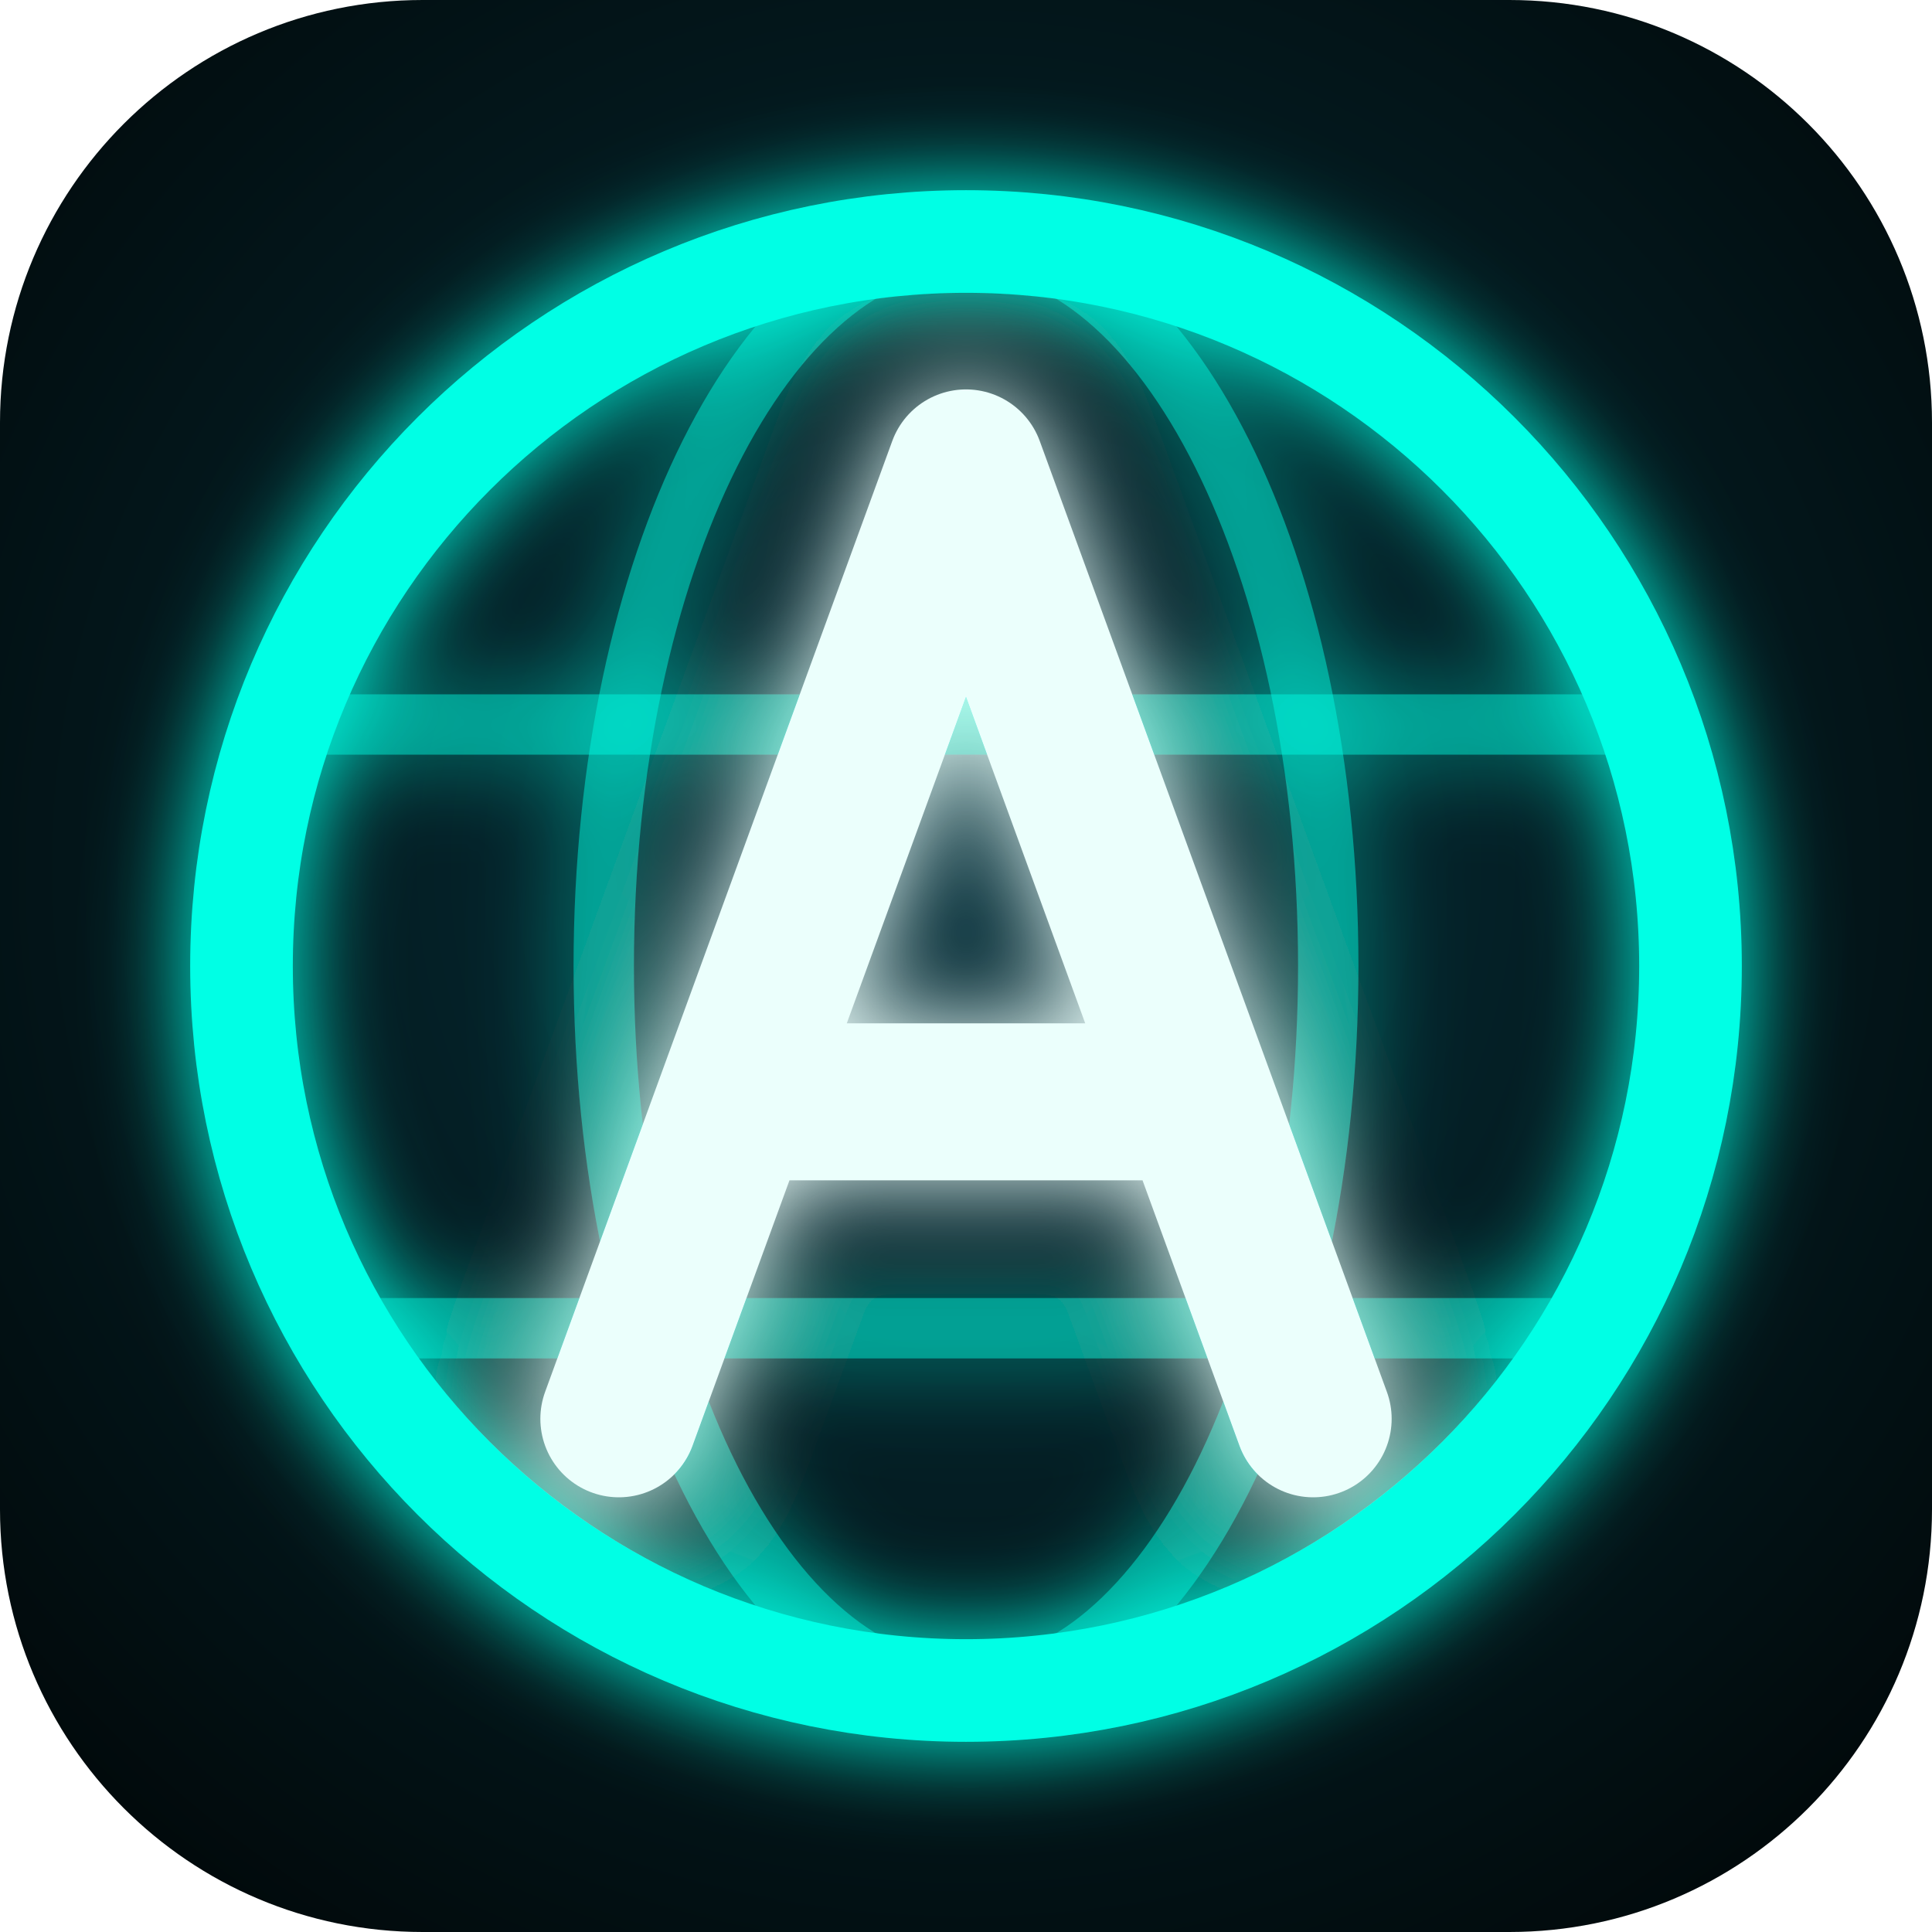
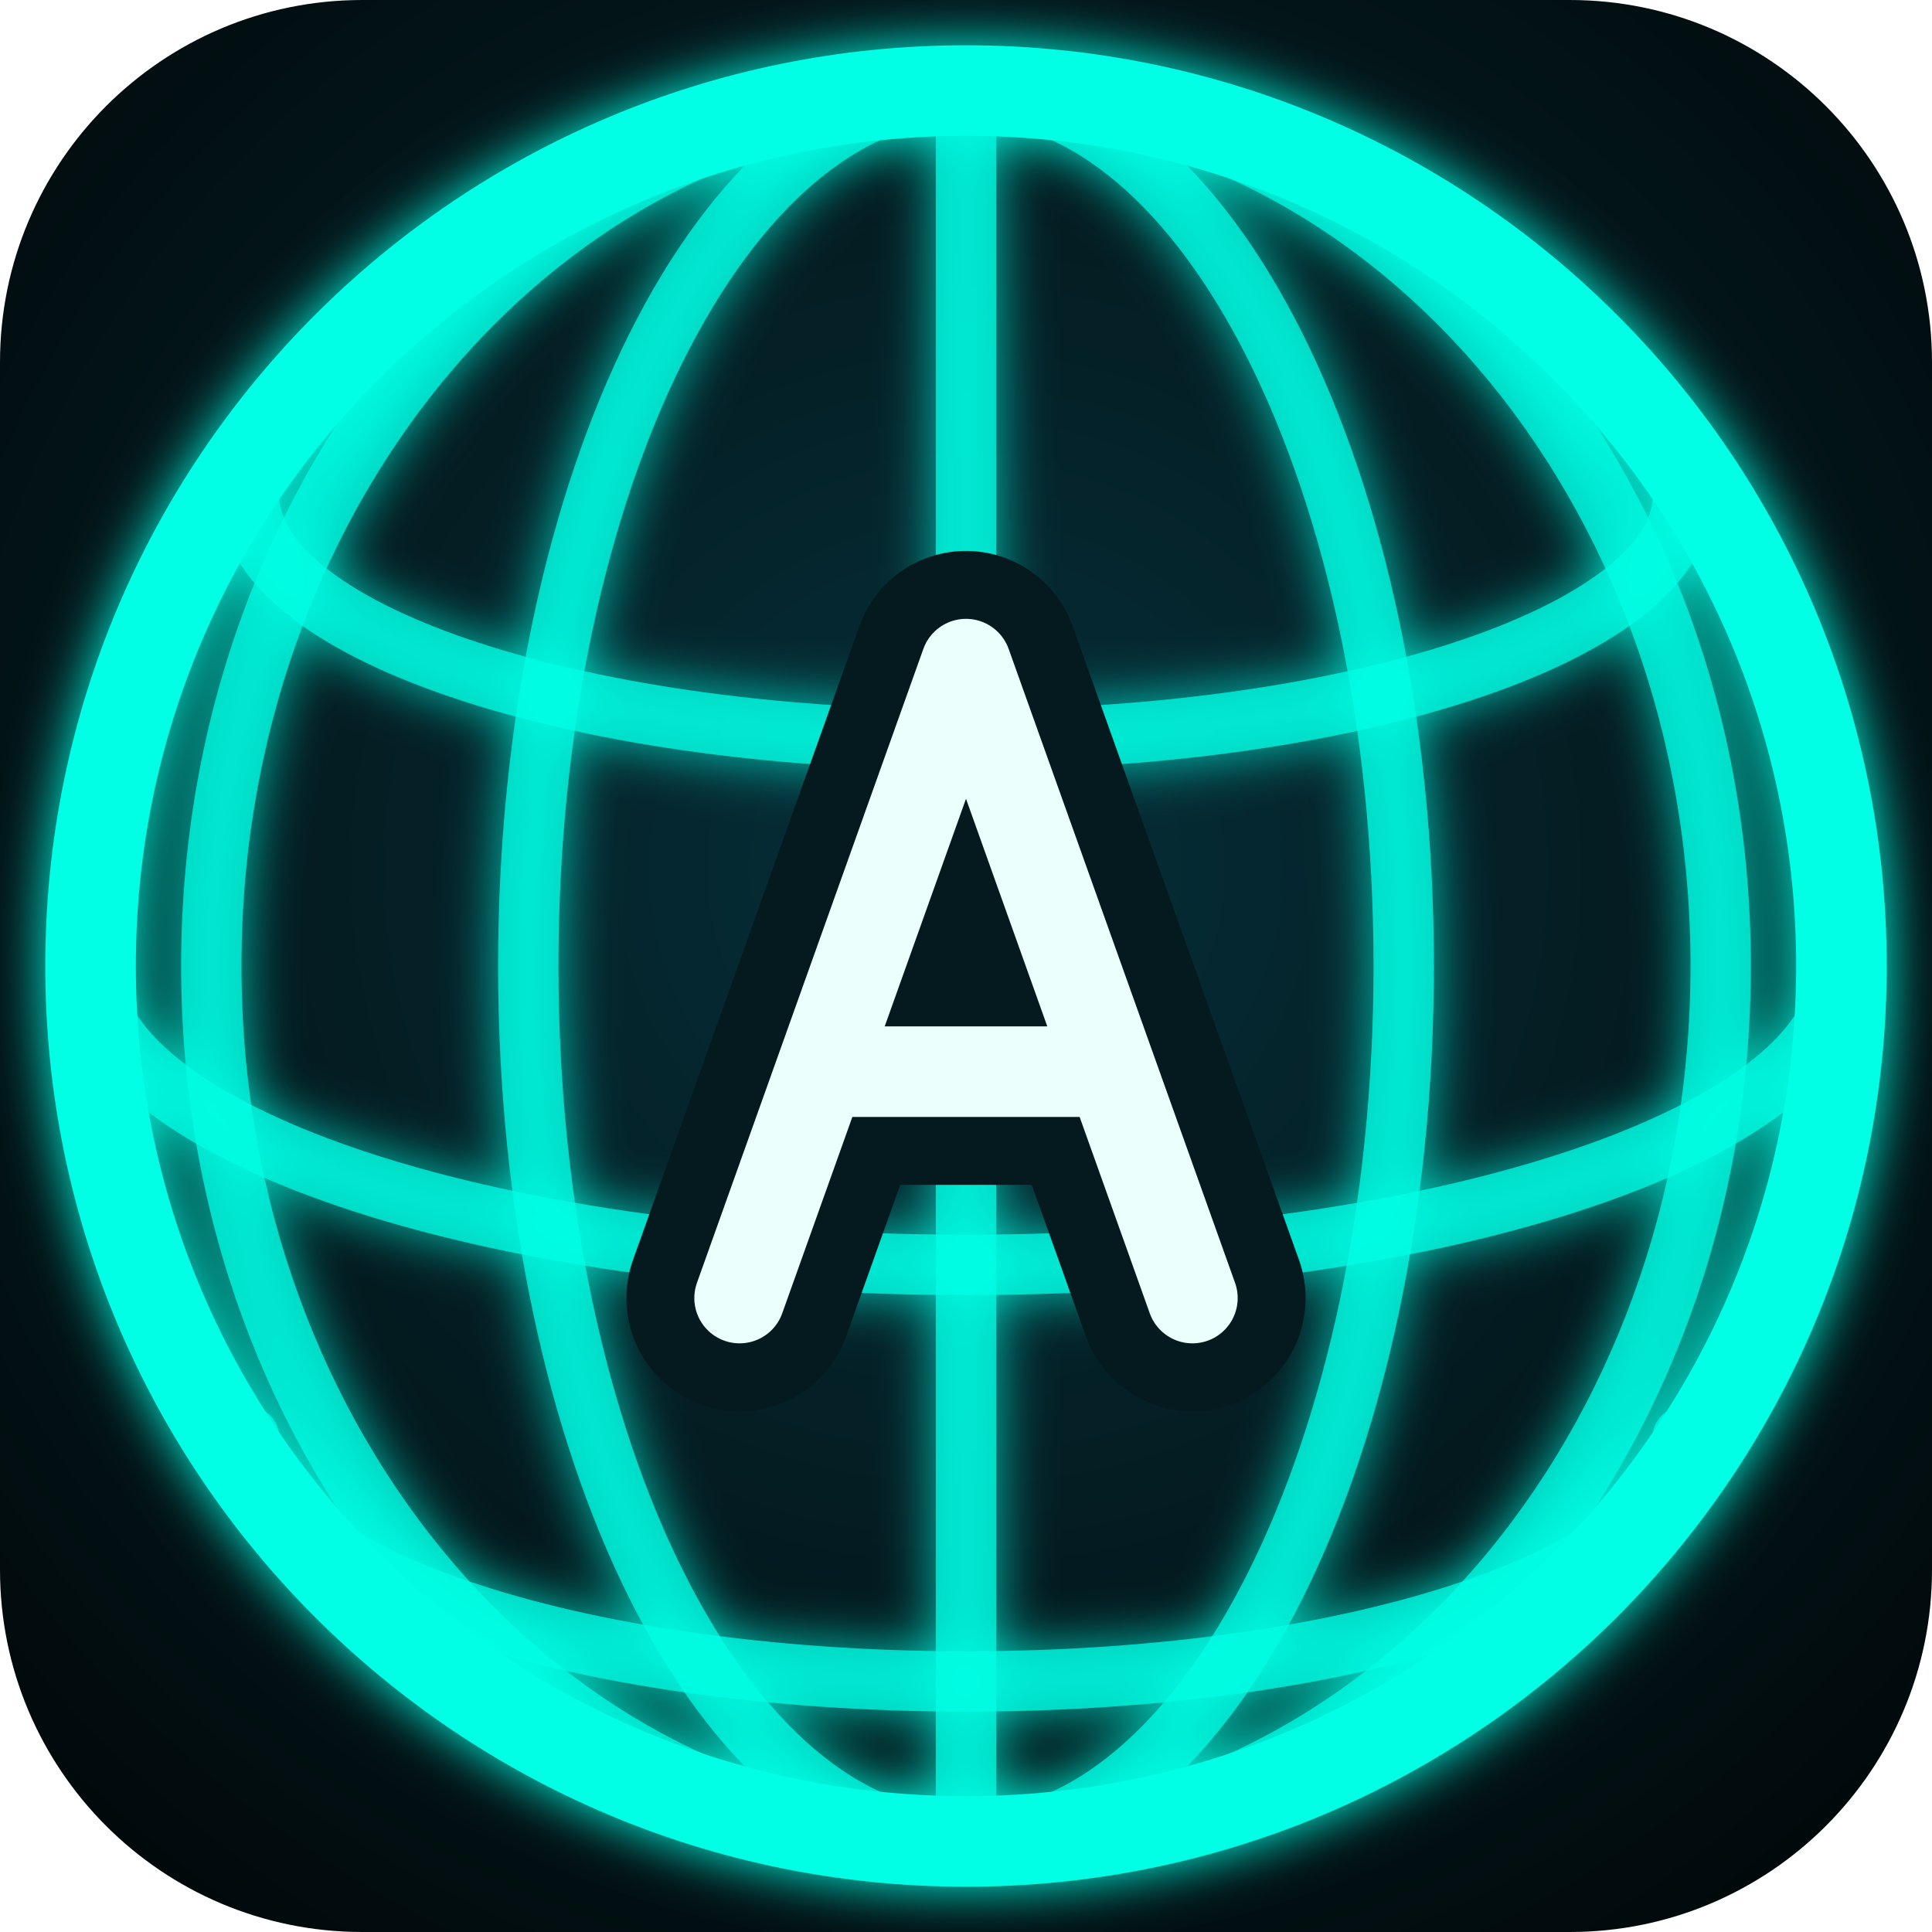
<svg xmlns="http://www.w3.org/2000/svg" viewBox="0 0 64 64">
  <defs>
    <radialGradient id="screen" cx="50%" cy="45%" r="70%">
      <stop offset="0" stop-color="#06303a" />
      <stop offset="1" stop-color="#010708" />
    </radialGradient>
    <filter id="glow" x="-20%" y="-20%" width="140%" height="140%">
-       <feGaussianBlur stdDeviation="1.6" result="blur" />
+       <feGaussianBlur stdDeviation="0.9" result="blur" />
      <feMerge>
        <feMergeNode in="blur" />
        <feMergeNode in="SourceGraphic" />
      </feMerge>
    </filter>
    <clipPath id="sphere">
-       <circle cx="32" cy="32" r="24" />
+       <circle cx="32" cy="32" r="29" />
    </clipPath>
  </defs>
-   <rect width="64" height="64" rx="14" fill="url(#screen)" />
-   <g fill="none" stroke="#00ffe5" stroke-linecap="round" stroke-linejoin="round" filter="url(#glow)">
-     <g clip-path="url(#sphere)" stroke-width="2" stroke-opacity="0.45">
-       <ellipse cx="32" cy="32" rx="12" ry="24" />
-       <line x1="8" y1="24" x2="56" y2="24" />
-       <line x1="8" y1="44" x2="56" y2="44" />
+   <rect width="64" height="64" rx="12" fill="url(#screen)" />
+   <g fill="none" stroke-linecap="round" stroke-linejoin="round">
+     <g stroke="#00ffe5" filter="url(#glow)">
+       <g clip-path="url(#sphere)" stroke-width="2" stroke-opacity="0.75">
+         <line x1="32" y1="2" x2="32" y2="62" />
+         <ellipse cx="32" cy="32" rx="14.5" ry="29" />
+         <ellipse cx="32" cy="32" rx="25" ry="29" />
+         <path d="M3 32 A29 9.9 0 0 0 61 32" />
+         <path d="M8.25 16.4 A23.75 8.1 0 0 0 55.75 16.4" />
+         <path d="M8.25 47.6 A23.75 8.1 0 0 0 55.75 47.6" />
+       </g>
+       <circle cx="32" cy="32" r="29" stroke-width="3" />
    </g>
-     <circle cx="32" cy="32" r="24" stroke-width="3.4" />
-     <path d="M20.5 47 L32 15.5 L43.5 47 M24.8 36.5 H39.2" stroke="#ebfffc" stroke-width="5.2" />
+     <path d="M24.5 43 L32 22 L39.5 43 M27.2 35.5 H36.8" stroke="#041a1e" stroke-width="7.5" />
+     <path d="M24.5 43 L32 22 L39.5 43 M27.2 35.5 H36.8" stroke="#ebfffc" stroke-width="3" />
  </g>
</svg>
